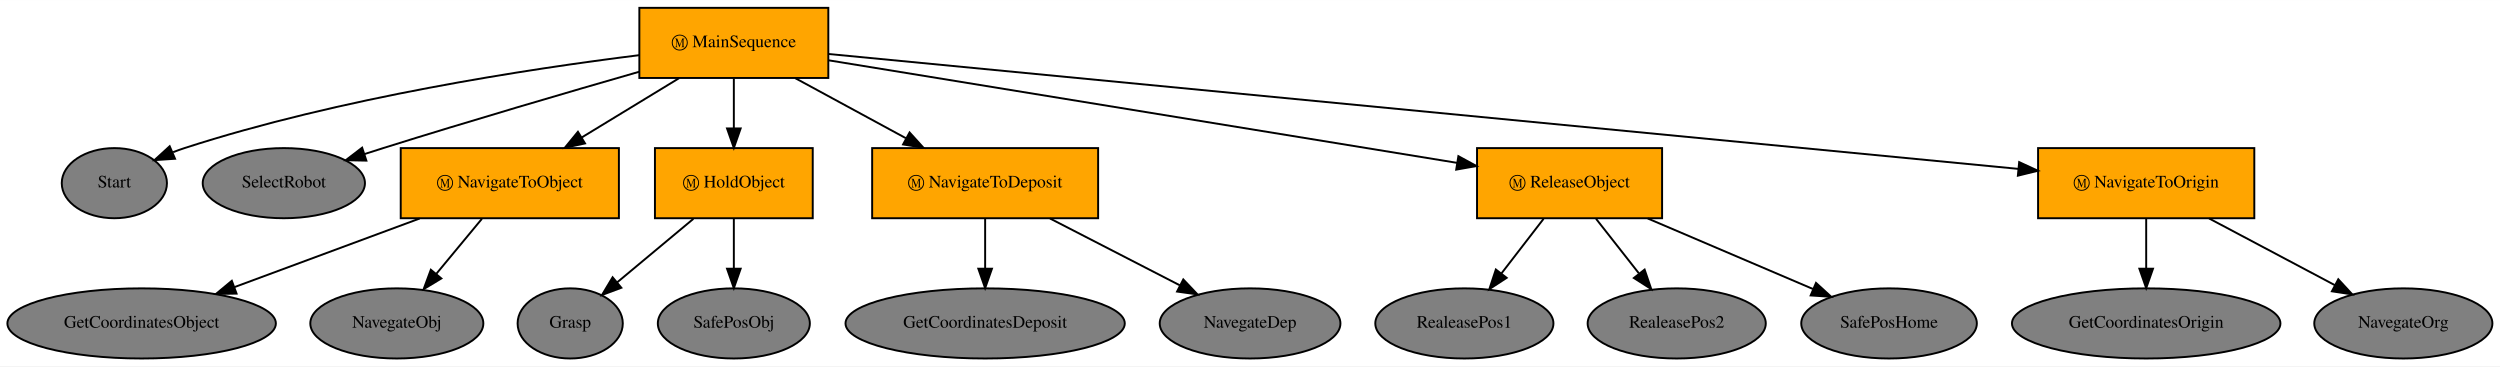
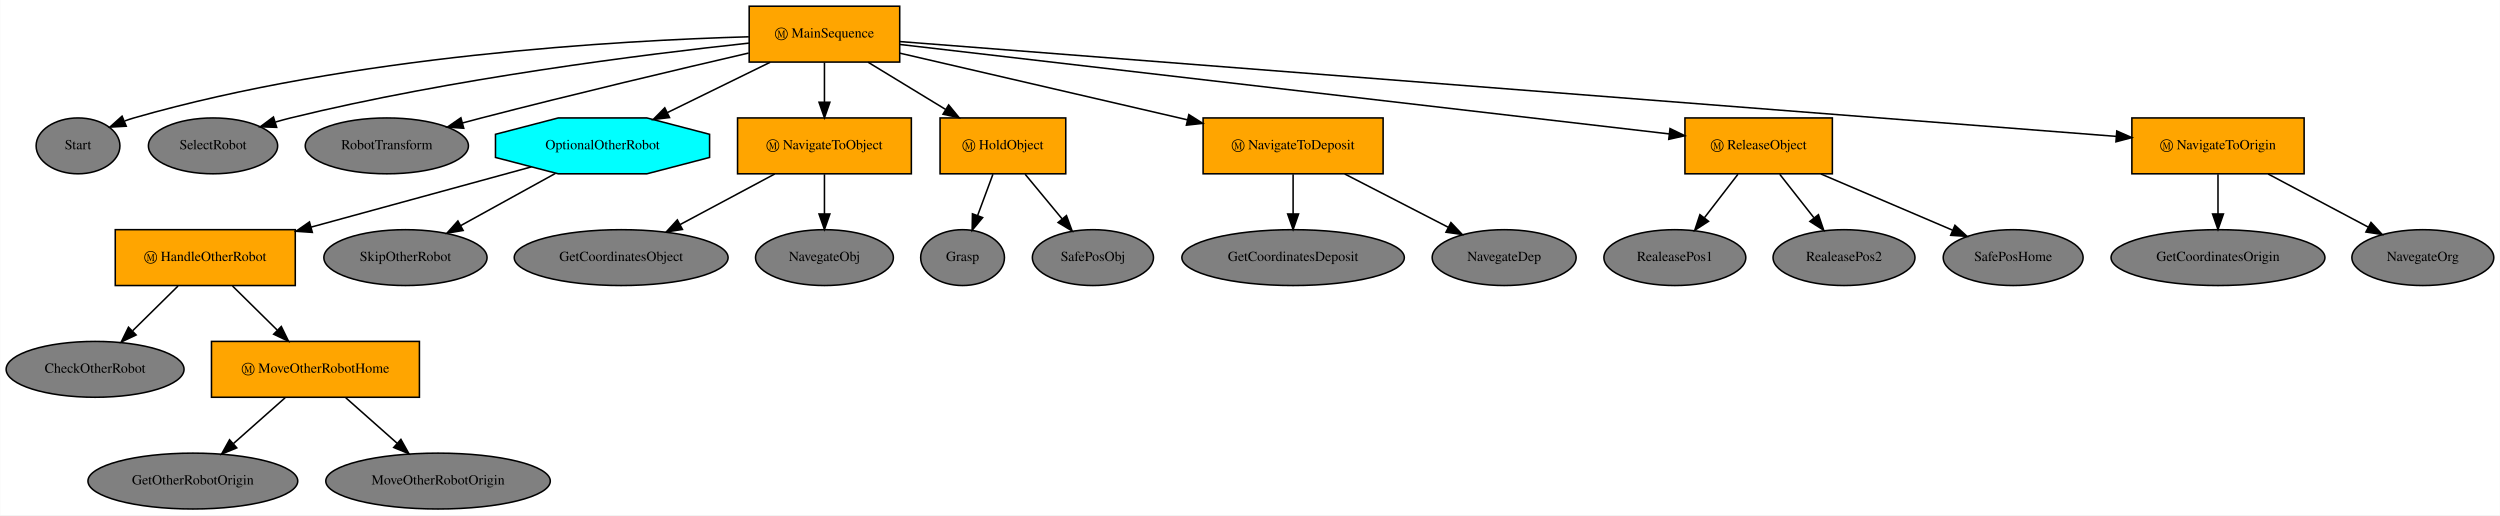
- <svg xmlns="http://www.w3.org/2000/svg" width="1283pt" height="188pt" viewBox="0.00 0.00 1283.32 188.00">
-   <g id="graph0" class="graph" transform="scale(1 1) rotate(0) translate(4 184)">
-     <polygon fill="white" stroke="transparent" points="-4,4 -4,-184 1279.32,-184 1279.32,4 -4,4" />
+ <svg xmlns="http://www.w3.org/2000/svg" width="1611pt" height="332pt" viewBox="0.00 0.00 1610.77 332.00">
+   <g id="graph0" class="graph" transform="scale(1 1) rotate(0) translate(4 328)">
+     <polygon fill="white" stroke="transparent" points="-4,4 -4,-328 1606.77,-328 1606.77,4 -4,4" />
    <g id="node1" class="node">
-       <polygon fill="orange" stroke="black" points="421.2,-180 324.2,-180 324.2,-144 421.2,-144 421.2,-180" />
-       <text text-anchor="middle" x="372.7" y="-159.8" font-family="Times,serif" font-size="9.00">Ⓜ MainSequence</text>
+       <polygon fill="orange" stroke="black" points="575.66,-324 478.66,-324 478.66,-288 575.66,-288 575.66,-324" />
+       <text text-anchor="middle" x="527.16" y="-303.8" font-family="Times,serif" font-size="9.00">Ⓜ MainSequence</text>
    </g>
    <g id="node2" class="node">
-       <ellipse fill="gray" stroke="black" cx="54.7" cy="-90" rx="27" ry="18" />
-       <text text-anchor="middle" x="54.7" y="-87.8" font-family="Times,serif" font-size="9.00">Start</text>
+       <ellipse fill="gray" stroke="black" cx="46.16" cy="-234" rx="27" ry="18" />
+       <text text-anchor="middle" x="46.16" y="-231.8" font-family="Times,serif" font-size="9.00">Start</text>
    </g>
    <g id="edge1" class="edge">
-       <path fill="none" stroke="black" d="M324.12,-155.7C267.17,-148.61 170.43,-133.85 90.7,-108 88.78,-107.38 86.83,-106.67 84.88,-105.92" />
-       <polygon fill="black" stroke="black" points="85.85,-102.53 75.28,-101.82 83.1,-108.96 85.85,-102.53" />
+       <path fill="none" stroke="black" d="M478.41,-304.29C395.44,-301.97 222.18,-292.24 82.16,-252 80.21,-251.44 78.25,-250.79 76.28,-250.07" />
+       <polygon fill="black" stroke="black" points="77.23,-246.67 66.65,-246.07 74.54,-253.14 77.23,-246.67" />
    </g>
    <g id="node3" class="node">
-       <ellipse fill="gray" stroke="black" cx="141.7" cy="-90" rx="41.64" ry="18" />
-       <text text-anchor="middle" x="141.7" y="-87.8" font-family="Times,serif" font-size="9.00">SelectRobot</text>
+       <ellipse fill="gray" stroke="black" cx="133.16" cy="-234" rx="41.64" ry="18" />
+       <text text-anchor="middle" x="133.16" y="-231.8" font-family="Times,serif" font-size="9.00">SelectRobot</text>
    </g>
    <g id="edge2" class="edge">
-       <path fill="none" stroke="black" d="M324.05,-147.18C287.75,-136.75 237,-121.9 192.7,-108 189.59,-107.02 186.37,-105.99 183.14,-104.95" />
-       <polygon fill="black" stroke="black" points="184.07,-101.57 173.48,-101.78 181.89,-108.22 184.07,-101.57" />
+       <path fill="none" stroke="black" d="M478.49,-300.22C411.37,-293 286.89,-277.42 183.16,-252 179.95,-251.21 176.66,-250.31 173.37,-249.35" />
+       <polygon fill="black" stroke="black" points="174.17,-245.93 163.58,-246.29 172.08,-252.61 174.17,-245.93" />
    </g>
    <g id="node4" class="node">
-       <polygon fill="orange" stroke="black" points="313.7,-108 201.7,-108 201.7,-72 313.7,-72 313.7,-108" />
-       <text text-anchor="middle" x="257.7" y="-87.8" font-family="Times,serif" font-size="9.00">Ⓜ NavigateToObject</text>
+       <ellipse fill="gray" stroke="black" cx="245.16" cy="-234" rx="52.58" ry="18" />
+       <text text-anchor="middle" x="245.16" y="-231.8" font-family="Times,serif" font-size="9.00">RobotTransform</text>
    </g>
    <g id="edge3" class="edge">
-       <path fill="none" stroke="black" d="M344.57,-143.88C329.54,-134.72 310.84,-123.34 294.64,-113.48" />
-       <polygon fill="black" stroke="black" points="296.31,-110.4 285.94,-108.19 292.67,-116.38 296.31,-110.4" />
+       <path fill="none" stroke="black" d="M478.31,-293.82C433.45,-283.43 365.17,-267.29 306.16,-252 302.15,-250.96 297.99,-249.86 293.83,-248.74" />
+       <polygon fill="black" stroke="black" points="294.72,-245.35 284.15,-246.09 292.88,-252.1 294.72,-245.35" />
+     </g>
+     <g id="node5" class="node">
+       <polygon fill="cyan" stroke="black" points="453.14,-226.54 453.14,-241.46 412.73,-252 355.58,-252 315.17,-241.46 315.17,-226.54 355.58,-216 412.73,-216 453.14,-226.54" />
+       <text text-anchor="middle" x="384.16" y="-231.8" font-family="Times,serif" font-size="9.00">OptionalOtherRobot</text>
+     </g>
+     <g id="edge4" class="edge">
+       <path fill="none" stroke="black" d="M492.18,-287.88C472.15,-278.07 446.91,-265.72 425.86,-255.41" />
+       <polygon fill="black" stroke="black" points="427.34,-252.24 416.82,-250.99 424.26,-258.53 427.34,-252.24" />
+     </g>
+     <g id="node12" class="node">
+       <polygon fill="orange" stroke="black" points="583.16,-252 471.16,-252 471.16,-216 583.16,-216 583.16,-252" />
+       <text text-anchor="middle" x="527.16" y="-231.8" font-family="Times,serif" font-size="9.00">Ⓜ NavigateToObject</text>
+     </g>
+     <g id="edge11" class="edge">
+       <path fill="none" stroke="black" d="M527.16,-287.7C527.16,-279.98 527.16,-270.71 527.16,-262.11" />
+       <polygon fill="black" stroke="black" points="530.66,-262.1 527.16,-252.1 523.66,-262.1 530.66,-262.1" />
+     </g>
+     <g id="node15" class="node">
+       <polygon fill="orange" stroke="black" points="682.66,-252 601.66,-252 601.66,-216 682.66,-216 682.66,-252" />
+       <text text-anchor="middle" x="642.16" y="-231.8" font-family="Times,serif" font-size="9.00">Ⓜ HoldObject</text>
+     </g>
+     <g id="edge14" class="edge">
+       <path fill="none" stroke="black" d="M555.29,-287.88C570.33,-278.72 589.02,-267.34 605.22,-257.48" />
+       <polygon fill="black" stroke="black" points="607.2,-260.38 613.92,-252.19 603.56,-254.4 607.2,-260.38" />
+     </g>
+     <g id="node18" class="node">
+       <polygon fill="orange" stroke="black" points="887.16,-252 771.16,-252 771.16,-216 887.16,-216 887.16,-252" />
+       <text text-anchor="middle" x="829.16" y="-231.8" font-family="Times,serif" font-size="9.00">Ⓜ NavigateToDeposit</text>
+     </g>
+     <g id="edge17" class="edge">
+       <path fill="none" stroke="black" d="M575.68,-293.75C625.86,-282.12 704.61,-263.87 761.02,-250.79" />
+       <polygon fill="black" stroke="black" points="761.98,-254.16 770.93,-248.5 760.4,-247.34 761.98,-254.16" />
+     </g>
+     <g id="node21" class="node">
+       <polygon fill="orange" stroke="black" points="1176.66,-252 1081.66,-252 1081.66,-216 1176.66,-216 1176.66,-252" />
+       <text text-anchor="middle" x="1129.16" y="-231.8" font-family="Times,serif" font-size="9.00">Ⓜ ReleaseObject</text>
+     </g>
+     <g id="edge20" class="edge">
+       <path fill="none" stroke="black" d="M575.66,-299.36C685.63,-286.57 953.54,-255.42 1071.63,-241.69" />
+       <polygon fill="black" stroke="black" points="1072.04,-245.17 1081.57,-240.53 1071.23,-238.21 1072.04,-245.17" />
+     </g>
+     <g id="node25" class="node">
+       <polygon fill="orange" stroke="black" points="1480.66,-252 1369.66,-252 1369.66,-216 1480.66,-216 1480.66,-252" />
+       <text text-anchor="middle" x="1425.16" y="-231.8" font-family="Times,serif" font-size="9.00">Ⓜ NavigateToOrigin</text>
+     </g>
+     <g id="edge24" class="edge">
+       <path fill="none" stroke="black" d="M575.76,-301.21C726.68,-289.45 1187.44,-253.53 1359.47,-240.12" />
+       <polygon fill="black" stroke="black" points="1359.94,-243.59 1369.64,-239.33 1359.4,-236.62 1359.94,-243.59" />
+     </g>
+     <g id="node6" class="node">
+       <polygon fill="orange" stroke="black" points="186.16,-180 70.16,-180 70.16,-144 186.16,-144 186.16,-180" />
+       <text text-anchor="middle" x="128.16" y="-159.8" font-family="Times,serif" font-size="9.00">Ⓜ HandleOtherRobot</text>
+     </g>
+     <g id="edge5" class="edge">
+       <path fill="none" stroke="black" d="M338.39,-220.49C298.86,-209.68 241.2,-193.91 196.25,-181.62" />
+       <polygon fill="black" stroke="black" points="197.14,-178.24 186.58,-178.97 195.3,-184.99 197.14,-178.24" />
+     </g>
+     <g id="node11" class="node">
+       <ellipse fill="gray" stroke="black" cx="257.16" cy="-162" rx="52.58" ry="18" />
+       <text text-anchor="middle" x="257.16" y="-159.8" font-family="Times,serif" font-size="9.00">SkipOtherRobot</text>
+     </g>
+     <g id="edge10" class="edge">
+       <path fill="none" stroke="black" d="M353.74,-216.23C335.37,-206.11 311.87,-193.16 292.65,-182.56" />
+       <polygon fill="black" stroke="black" points="294.33,-179.49 283.88,-177.73 290.95,-185.62 294.33,-179.49" />
    </g>
    <g id="node7" class="node">
-       <polygon fill="orange" stroke="black" points="413.2,-108 332.2,-108 332.2,-72 413.2,-72 413.2,-108" />
-       <text text-anchor="middle" x="372.7" y="-87.8" font-family="Times,serif" font-size="9.00">Ⓜ HoldObject</text>
+       <ellipse fill="gray" stroke="black" cx="57.16" cy="-90" rx="57.32" ry="18" />
+       <text text-anchor="middle" x="57.16" y="-87.8" font-family="Times,serif" font-size="9.00">CheckOtherRobot</text>
    </g>
    <g id="edge6" class="edge">
-       <path fill="none" stroke="black" d="M372.7,-143.7C372.7,-135.98 372.7,-126.71 372.7,-118.11" />
-       <polygon fill="black" stroke="black" points="376.2,-118.1 372.7,-108.1 369.2,-118.1 376.2,-118.1" />
+       <path fill="none" stroke="black" d="M110.61,-143.7C101.79,-135.01 90.98,-124.34 81.39,-114.89" />
+       <polygon fill="black" stroke="black" points="83.6,-112.15 74.02,-107.62 78.68,-117.14 83.6,-112.15" />
+     </g>
+     <g id="node8" class="node">
+       <polygon fill="orange" stroke="black" points="266.16,-108 132.16,-108 132.16,-72 266.16,-72 266.16,-108" />
+       <text text-anchor="middle" x="199.16" y="-87.8" font-family="Times,serif" font-size="9.00">Ⓜ MoveOtherRobotHome</text>
+     </g>
+     <g id="edge7" class="edge">
+       <path fill="none" stroke="black" d="M145.71,-143.7C154.39,-135.14 165.02,-124.66 174.51,-115.3" />
+       <polygon fill="black" stroke="black" points="177.15,-117.62 181.81,-108.1 172.23,-112.63 177.15,-117.62" />
+     </g>
+     <g id="node9" class="node">
+       <ellipse fill="gray" stroke="black" cx="120.16" cy="-18" rx="67.6" ry="18" />
+       <text text-anchor="middle" x="120.16" y="-15.8" font-family="Times,serif" font-size="9.00">GetOtherRobotOrigin</text>
+     </g>
+     <g id="edge8" class="edge">
+       <path fill="none" stroke="black" d="M179.63,-71.7C169.56,-62.77 157.13,-51.76 146.24,-42.11" />
+       <polygon fill="black" stroke="black" points="148.45,-39.4 138.65,-35.38 143.81,-44.63 148.45,-39.4" />
    </g>
    <g id="node10" class="node">
-       <polygon fill="orange" stroke="black" points="559.7,-108 443.7,-108 443.7,-72 559.7,-72 559.7,-108" />
-       <text text-anchor="middle" x="501.7" y="-87.8" font-family="Times,serif" font-size="9.00">Ⓜ NavigateToDeposit</text>
+       <ellipse fill="gray" stroke="black" cx="278.16" cy="-18" rx="72.34" ry="18" />
+       <text text-anchor="middle" x="278.16" y="-15.8" font-family="Times,serif" font-size="9.00">MoveOtherRobotOrigin</text>
    </g>
    <g id="edge9" class="edge">
-       <path fill="none" stroke="black" d="M404.26,-143.88C421.36,-134.6 442.69,-123.03 461.02,-113.08" />
-       <polygon fill="black" stroke="black" points="462.91,-116.04 470.03,-108.19 459.57,-109.88 462.91,-116.04" />
+       <path fill="none" stroke="black" d="M218.69,-71.7C228.69,-62.84 241.01,-51.92 251.83,-42.33" />
+       <polygon fill="black" stroke="black" points="254.23,-44.87 259.4,-35.62 249.59,-39.63 254.23,-44.87" />
    </g>
    <g id="node13" class="node">
-       <polygon fill="orange" stroke="black" points="849.2,-108 754.2,-108 754.2,-72 849.2,-72 849.2,-108" />
-       <text text-anchor="middle" x="801.7" y="-87.8" font-family="Times,serif" font-size="9.00">Ⓜ ReleaseObject</text>
+       <ellipse fill="gray" stroke="black" cx="396.16" cy="-162" rx="68.91" ry="18" />
+       <text text-anchor="middle" x="396.16" y="-159.8" font-family="Times,serif" font-size="9.00">GetCoordinatesObject</text>
    </g>
    <g id="edge12" class="edge">
-       <path fill="none" stroke="black" d="M421.5,-153.04C501.16,-140.04 658.8,-114.32 743.93,-100.43" />
-       <polygon fill="black" stroke="black" points="744.63,-103.86 753.94,-98.79 743.51,-96.95 744.63,-103.86" />
+       <path fill="none" stroke="black" d="M495.11,-215.88C476.67,-206.02 453.4,-193.59 434.05,-183.25" />
+       <polygon fill="black" stroke="black" points="435.66,-180.14 425.19,-178.51 432.36,-186.31 435.66,-180.14" />
+     </g>
+     <g id="node14" class="node">
+       <ellipse fill="gray" stroke="black" cx="527.16" cy="-162" rx="44.41" ry="18" />
+       <text text-anchor="middle" x="527.16" y="-159.8" font-family="Times,serif" font-size="9.00">NavegateObj</text>
+     </g>
+     <g id="edge13" class="edge">
+       <path fill="none" stroke="black" d="M527.16,-215.7C527.16,-207.98 527.16,-198.71 527.16,-190.11" />
+       <polygon fill="black" stroke="black" points="530.66,-190.1 527.16,-180.1 523.66,-190.1 530.66,-190.1" />
+     </g>
+     <g id="node16" class="node">
+       <ellipse fill="gray" stroke="black" cx="616.16" cy="-162" rx="27" ry="18" />
+       <text text-anchor="middle" x="616.16" y="-159.8" font-family="Times,serif" font-size="9.00">Grasp</text>
+     </g>
+     <g id="edge15" class="edge">
+       <path fill="none" stroke="black" d="M635.73,-215.7C632.76,-207.7 629.17,-198.02 625.87,-189.15" />
+       <polygon fill="black" stroke="black" points="629.09,-187.78 622.33,-179.62 622.53,-190.22 629.09,-187.78" />
    </g>
    <g id="node17" class="node">
-       <polygon fill="orange" stroke="black" points="1153.2,-108 1042.2,-108 1042.2,-72 1153.2,-72 1153.2,-108" />
-       <text text-anchor="middle" x="1097.7" y="-87.8" font-family="Times,serif" font-size="9.00">Ⓜ NavigateToOrigin</text>
+       <ellipse fill="gray" stroke="black" cx="700.16" cy="-162" rx="39.02" ry="18" />
+       <text text-anchor="middle" x="700.16" y="-159.8" font-family="Times,serif" font-size="9.00">SafePosObj</text>
    </g>
    <g id="edge16" class="edge">
-       <path fill="none" stroke="black" d="M421.4,-156.3C548.13,-144.06 888.33,-111.22 1032.11,-97.33" />
-       <polygon fill="black" stroke="black" points="1032.5,-100.81 1042.12,-96.37 1031.83,-93.84 1032.5,-100.81" />
-     </g>
-     <g id="node5" class="node">
-       <ellipse fill="gray" stroke="black" cx="68.7" cy="-18" rx="68.91" ry="18" />
-       <text text-anchor="middle" x="68.7" y="-15.8" font-family="Times,serif" font-size="9.00">GetCoordinatesObject</text>
-     </g>
-     <g id="edge4" class="edge">
-       <path fill="none" stroke="black" d="M211.47,-71.88C182.6,-61.18 145.52,-47.45 116.39,-36.66" />
-       <polygon fill="black" stroke="black" points="117.43,-33.31 106.84,-33.12 115,-39.88 117.43,-33.31" />
-     </g>
-     <g id="node6" class="node">
-       <ellipse fill="gray" stroke="black" cx="199.7" cy="-18" rx="44.41" ry="18" />
-       <text text-anchor="middle" x="199.7" y="-15.8" font-family="Times,serif" font-size="9.00">NavegateObj</text>
-     </g>
-     <g id="edge5" class="edge">
-       <path fill="none" stroke="black" d="M243.37,-71.7C236.31,-63.18 227.68,-52.76 219.96,-43.45" />
-       <polygon fill="black" stroke="black" points="222.55,-41.09 213.48,-35.62 217.16,-45.56 222.55,-41.09" />
-     </g>
-     <g id="node8" class="node">
-       <ellipse fill="gray" stroke="black" cx="288.7" cy="-18" rx="27" ry="18" />
-       <text text-anchor="middle" x="288.7" y="-15.8" font-family="Times,serif" font-size="9.00">Grasp</text>
-     </g>
-     <g id="edge7" class="edge">
-       <path fill="none" stroke="black" d="M351.94,-71.7C340.06,-61.8 325.11,-49.34 312.73,-39.02" />
-       <polygon fill="black" stroke="black" points="314.95,-36.31 305.02,-32.6 310.47,-41.69 314.95,-36.31" />
-     </g>
-     <g id="node9" class="node">
-       <ellipse fill="gray" stroke="black" cx="372.7" cy="-18" rx="39.02" ry="18" />
-       <text text-anchor="middle" x="372.7" y="-15.8" font-family="Times,serif" font-size="9.00">SafePosObj</text>
-     </g>
-     <g id="edge8" class="edge">
-       <path fill="none" stroke="black" d="M372.7,-71.7C372.7,-63.98 372.7,-54.71 372.7,-46.11" />
-       <polygon fill="black" stroke="black" points="376.2,-46.1 372.7,-36.1 369.2,-46.1 376.2,-46.1" />
-     </g>
-     <g id="node11" class="node">
-       <ellipse fill="gray" stroke="black" cx="501.7" cy="-18" rx="71.68" ry="18" />
-       <text text-anchor="middle" x="501.7" y="-15.8" font-family="Times,serif" font-size="9.00">GetCoordinatesDeposit</text>
-     </g>
-     <g id="edge10" class="edge">
-       <path fill="none" stroke="black" d="M501.7,-71.7C501.7,-63.98 501.7,-54.71 501.7,-46.11" />
-       <polygon fill="black" stroke="black" points="505.2,-46.1 501.7,-36.1 498.2,-46.1 505.2,-46.1" />
-     </g>
-     <g id="node12" class="node">
-       <ellipse fill="gray" stroke="black" cx="637.7" cy="-18" rx="46.38" ry="18" />
-       <text text-anchor="middle" x="637.7" y="-15.8" font-family="Times,serif" font-size="9.00">NavegateDep</text>
-     </g>
-     <g id="edge11" class="edge">
-       <path fill="none" stroke="black" d="M534.97,-71.88C555.16,-61.49 580.93,-48.22 601.6,-37.58" />
-       <polygon fill="black" stroke="black" points="603.42,-40.58 610.71,-32.9 600.22,-34.36 603.42,-40.58" />
-     </g>
-     <g id="node14" class="node">
-       <ellipse fill="gray" stroke="black" cx="747.7" cy="-18" rx="45.72" ry="18" />
-       <text text-anchor="middle" x="747.7" y="-15.8" font-family="Times,serif" font-size="9.00">RealeasePos1</text>
-     </g>
-     <g id="edge13" class="edge">
-       <path fill="none" stroke="black" d="M788.36,-71.7C781.85,-63.27 773.91,-52.97 766.78,-43.73" />
-       <polygon fill="black" stroke="black" points="769.41,-41.4 760.53,-35.62 763.86,-45.68 769.41,-41.4" />
-     </g>
-     <g id="node15" class="node">
-       <ellipse fill="gray" stroke="black" cx="856.7" cy="-18" rx="45.72" ry="18" />
-       <text text-anchor="middle" x="856.7" y="-15.8" font-family="Times,serif" font-size="9.00">RealeasePos2</text>
-     </g>
-     <g id="edge14" class="edge">
-       <path fill="none" stroke="black" d="M815.3,-71.7C821.92,-63.27 830.01,-52.97 837.27,-43.73" />
-       <polygon fill="black" stroke="black" points="840.22,-45.65 843.64,-35.62 834.71,-41.32 840.22,-45.65" />
-     </g>
-     <g id="node16" class="node">
-       <ellipse fill="gray" stroke="black" cx="965.7" cy="-18" rx="45.07" ry="18" />
-       <text text-anchor="middle" x="965.7" y="-15.8" font-family="Times,serif" font-size="9.00">SafePosHome</text>
-     </g>
-     <g id="edge15" class="edge">
-       <path fill="none" stroke="black" d="M841.82,-71.88C867.64,-60.86 901.02,-46.61 926.63,-35.68" />
-       <polygon fill="black" stroke="black" points="928.21,-38.81 936.03,-31.67 925.46,-32.37 928.21,-38.81" />
-     </g>
-     <g id="node18" class="node">
-       <ellipse fill="gray" stroke="black" cx="1097.7" cy="-18" rx="68.91" ry="18" />
-       <text text-anchor="middle" x="1097.7" y="-15.8" font-family="Times,serif" font-size="9.00">GetCoordinatesOrigin</text>
-     </g>
-     <g id="edge17" class="edge">
-       <path fill="none" stroke="black" d="M1097.7,-71.7C1097.7,-63.98 1097.7,-54.71 1097.7,-46.11" />
-       <polygon fill="black" stroke="black" points="1101.2,-46.1 1097.7,-36.1 1094.2,-46.1 1101.2,-46.1" />
+       <path fill="none" stroke="black" d="M656.49,-215.7C663.66,-207.05 672.44,-196.46 680.24,-187.04" />
+       <polygon fill="black" stroke="black" points="683.1,-189.08 686.78,-179.14 677.71,-184.61 683.1,-189.08" />
    </g>
    <g id="node19" class="node">
-       <ellipse fill="gray" stroke="black" cx="1229.7" cy="-18" rx="45.72" ry="18" />
-       <text text-anchor="middle" x="1229.7" y="-15.8" font-family="Times,serif" font-size="9.00">NavegateOrg</text>
+       <ellipse fill="gray" stroke="black" cx="829.16" cy="-162" rx="71.68" ry="18" />
+       <text text-anchor="middle" x="829.16" y="-159.8" font-family="Times,serif" font-size="9.00">GetCoordinatesDeposit</text>
    </g>
    <g id="edge18" class="edge">
-       <path fill="none" stroke="black" d="M1130,-71.88C1149.59,-61.49 1174.6,-48.22 1194.67,-37.58" />
-       <polygon fill="black" stroke="black" points="1196.31,-40.67 1203.5,-32.9 1193.03,-34.49 1196.31,-40.67" />
+       <path fill="none" stroke="black" d="M829.16,-215.7C829.16,-207.98 829.16,-198.71 829.16,-190.11" />
+       <polygon fill="black" stroke="black" points="832.66,-190.1 829.16,-180.1 825.66,-190.1 832.66,-190.1" />
+     </g>
+     <g id="node20" class="node">
+       <ellipse fill="gray" stroke="black" cx="965.16" cy="-162" rx="46.38" ry="18" />
+       <text text-anchor="middle" x="965.16" y="-159.8" font-family="Times,serif" font-size="9.00">NavegateDep</text>
+     </g>
+     <g id="edge19" class="edge">
+       <path fill="none" stroke="black" d="M862.43,-215.88C882.61,-205.49 908.38,-192.22 929.06,-181.58" />
+       <polygon fill="black" stroke="black" points="930.87,-184.58 938.16,-176.9 927.67,-178.36 930.87,-184.58" />
+     </g>
+     <g id="node22" class="node">
+       <ellipse fill="gray" stroke="black" cx="1075.16" cy="-162" rx="45.72" ry="18" />
+       <text text-anchor="middle" x="1075.16" y="-159.8" font-family="Times,serif" font-size="9.00">RealeasePos1</text>
+     </g>
+     <g id="edge21" class="edge">
+       <path fill="none" stroke="black" d="M1115.81,-215.7C1109.31,-207.27 1101.37,-196.97 1094.24,-187.73" />
+       <polygon fill="black" stroke="black" points="1096.86,-185.4 1087.98,-179.62 1091.32,-189.68 1096.86,-185.4" />
+     </g>
+     <g id="node23" class="node">
+       <ellipse fill="gray" stroke="black" cx="1184.16" cy="-162" rx="45.72" ry="18" />
+       <text text-anchor="middle" x="1184.16" y="-159.8" font-family="Times,serif" font-size="9.00">RealeasePos2</text>
+     </g>
+     <g id="edge22" class="edge">
+       <path fill="none" stroke="black" d="M1142.75,-215.7C1149.38,-207.27 1157.46,-196.97 1164.73,-187.73" />
+       <polygon fill="black" stroke="black" points="1167.67,-189.65 1171.1,-179.62 1162.17,-185.32 1167.67,-189.65" />
+     </g>
+     <g id="node24" class="node">
+       <ellipse fill="gray" stroke="black" cx="1293.16" cy="-162" rx="45.07" ry="18" />
+       <text text-anchor="middle" x="1293.16" y="-159.8" font-family="Times,serif" font-size="9.00">SafePosHome</text>
+     </g>
+     <g id="edge23" class="edge">
+       <path fill="none" stroke="black" d="M1169.28,-215.88C1195.09,-204.86 1228.47,-190.61 1254.08,-179.68" />
+       <polygon fill="black" stroke="black" points="1255.66,-182.81 1263.48,-175.67 1252.91,-176.37 1255.66,-182.81" />
+     </g>
+     <g id="node26" class="node">
+       <ellipse fill="gray" stroke="black" cx="1425.16" cy="-162" rx="68.91" ry="18" />
+       <text text-anchor="middle" x="1425.16" y="-159.8" font-family="Times,serif" font-size="9.00">GetCoordinatesOrigin</text>
+     </g>
+     <g id="edge25" class="edge">
+       <path fill="none" stroke="black" d="M1425.16,-215.7C1425.16,-207.98 1425.16,-198.71 1425.16,-190.11" />
+       <polygon fill="black" stroke="black" points="1428.66,-190.1 1425.16,-180.1 1421.66,-190.1 1428.66,-190.1" />
+     </g>
+     <g id="node27" class="node">
+       <ellipse fill="gray" stroke="black" cx="1557.16" cy="-162" rx="45.72" ry="18" />
+       <text text-anchor="middle" x="1557.16" y="-159.8" font-family="Times,serif" font-size="9.00">NavegateOrg</text>
+     </g>
+     <g id="edge26" class="edge">
+       <path fill="none" stroke="black" d="M1457.45,-215.88C1477.04,-205.49 1502.05,-192.22 1522.12,-181.58" />
+       <polygon fill="black" stroke="black" points="1523.76,-184.67 1530.96,-176.9 1520.48,-178.49 1523.76,-184.67" />
    </g>
  </g>
</svg>
